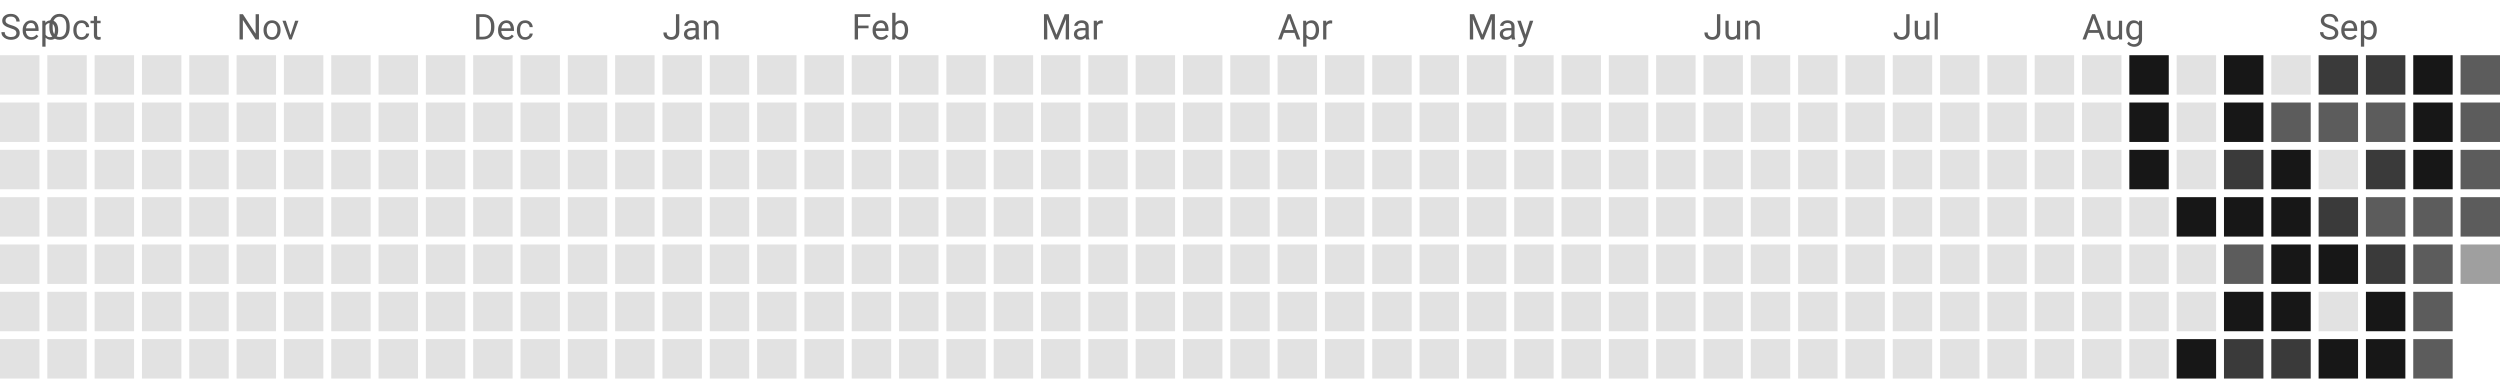
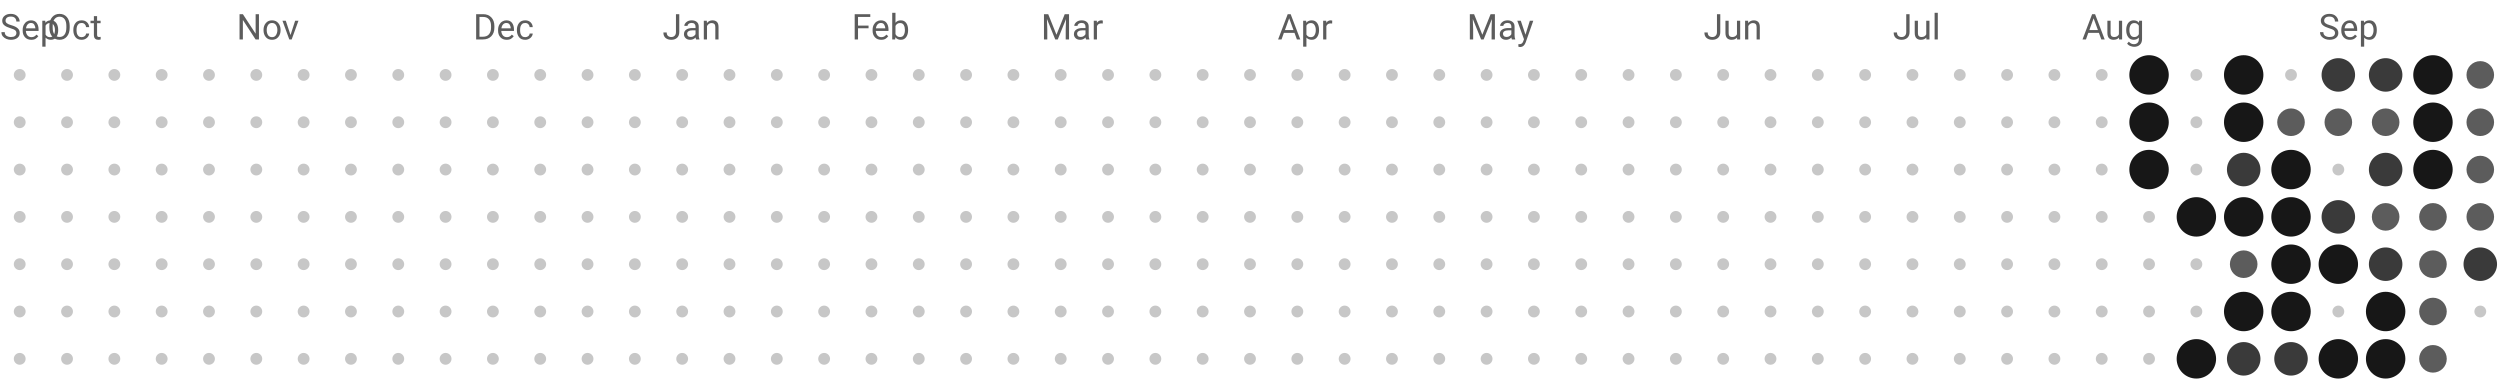
<svg xmlns="http://www.w3.org/2000/svg" width="634" height="96" viewBox="0 0 634 96" role="img">
  <text x="0" y="10" font-family="-apple-system,BlinkMacSystemFont,'Segoe UI',Roboto,Helvetica,Arial,sans-serif" font-size="9" fill="#5c5c5c">Sep</text>
  <text x="12" y="10" font-family="-apple-system,BlinkMacSystemFont,'Segoe UI',Roboto,Helvetica,Arial,sans-serif" font-size="9" fill="#5c5c5c">Oct</text>
  <text x="60" y="10" font-family="-apple-system,BlinkMacSystemFont,'Segoe UI',Roboto,Helvetica,Arial,sans-serif" font-size="9" fill="#5c5c5c">Nov</text>
  <text x="120" y="10" font-family="-apple-system,BlinkMacSystemFont,'Segoe UI',Roboto,Helvetica,Arial,sans-serif" font-size="9" fill="#5c5c5c">Dec</text>
  <text x="168" y="10" font-family="-apple-system,BlinkMacSystemFont,'Segoe UI',Roboto,Helvetica,Arial,sans-serif" font-size="9" fill="#5c5c5c">Jan</text>
  <text x="216" y="10" font-family="-apple-system,BlinkMacSystemFont,'Segoe UI',Roboto,Helvetica,Arial,sans-serif" font-size="9" fill="#5c5c5c">Feb</text>
  <text x="264" y="10" font-family="-apple-system,BlinkMacSystemFont,'Segoe UI',Roboto,Helvetica,Arial,sans-serif" font-size="9" fill="#5c5c5c">Mar</text>
  <text x="324" y="10" font-family="-apple-system,BlinkMacSystemFont,'Segoe UI',Roboto,Helvetica,Arial,sans-serif" font-size="9" fill="#5c5c5c">Apr</text>
  <text x="372" y="10" font-family="-apple-system,BlinkMacSystemFont,'Segoe UI',Roboto,Helvetica,Arial,sans-serif" font-size="9" fill="#5c5c5c">May</text>
  <text x="432" y="10" font-family="-apple-system,BlinkMacSystemFont,'Segoe UI',Roboto,Helvetica,Arial,sans-serif" font-size="9" fill="#5c5c5c">Jun</text>
  <text x="480" y="10" font-family="-apple-system,BlinkMacSystemFont,'Segoe UI',Roboto,Helvetica,Arial,sans-serif" font-size="9" fill="#5c5c5c">Jul</text>
  <text x="528" y="10" font-family="-apple-system,BlinkMacSystemFont,'Segoe UI',Roboto,Helvetica,Arial,sans-serif" font-size="9" fill="#5c5c5c">Aug</text>
  <text x="588" y="10" font-family="-apple-system,BlinkMacSystemFont,'Segoe UI',Roboto,Helvetica,Arial,sans-serif" font-size="9" fill="#5c5c5c">Sep</text>
-   <rect x="0" y="14" width="10" height="10" fill="#e2e2e2" />
-   <rect x="0" y="26" width="10" height="10" fill="#e2e2e2" />
-   <rect x="0" y="38" width="10" height="10" fill="#e2e2e2" />
-   <rect x="0" y="50" width="10" height="10" fill="#e2e2e2" />
-   <rect x="0" y="62" width="10" height="10" fill="#e2e2e2" />
-   <rect x="0" y="74" width="10" height="10" fill="#e2e2e2" />
-   <rect x="0" y="86" width="10" height="10" fill="#e2e2e2" />
-   <rect x="12" y="14" width="10" height="10" fill="#e2e2e2" />
-   <rect x="12" y="26" width="10" height="10" fill="#e2e2e2" />
-   <rect x="12" y="38" width="10" height="10" fill="#e2e2e2" />
-   <rect x="12" y="50" width="10" height="10" fill="#e2e2e2" />
-   <rect x="12" y="62" width="10" height="10" fill="#e2e2e2" />
-   <rect x="12" y="74" width="10" height="10" fill="#e2e2e2" />
-   <rect x="12" y="86" width="10" height="10" fill="#e2e2e2" />
-   <rect x="24" y="14" width="10" height="10" fill="#e2e2e2" />
-   <rect x="24" y="26" width="10" height="10" fill="#e2e2e2" />
-   <rect x="24" y="38" width="10" height="10" fill="#e2e2e2" />
-   <rect x="24" y="50" width="10" height="10" fill="#e2e2e2" />
-   <rect x="24" y="62" width="10" height="10" fill="#e2e2e2" />
-   <rect x="24" y="74" width="10" height="10" fill="#e2e2e2" />
-   <rect x="24" y="86" width="10" height="10" fill="#e2e2e2" />
-   <rect x="36" y="14" width="10" height="10" fill="#e2e2e2" />
-   <rect x="36" y="26" width="10" height="10" fill="#e2e2e2" />
-   <rect x="36" y="38" width="10" height="10" fill="#e2e2e2" />
-   <rect x="36" y="50" width="10" height="10" fill="#e2e2e2" />
-   <rect x="36" y="62" width="10" height="10" fill="#e2e2e2" />
-   <rect x="36" y="74" width="10" height="10" fill="#e2e2e2" />
-   <rect x="36" y="86" width="10" height="10" fill="#e2e2e2" />
-   <rect x="48" y="14" width="10" height="10" fill="#e2e2e2" />
-   <rect x="48" y="26" width="10" height="10" fill="#e2e2e2" />
-   <rect x="48" y="38" width="10" height="10" fill="#e2e2e2" />
-   <rect x="48" y="50" width="10" height="10" fill="#e2e2e2" />
-   <rect x="48" y="62" width="10" height="10" fill="#e2e2e2" />
-   <rect x="48" y="74" width="10" height="10" fill="#e2e2e2" />
-   <rect x="48" y="86" width="10" height="10" fill="#e2e2e2" />
-   <rect x="60" y="14" width="10" height="10" fill="#e2e2e2" />
-   <rect x="60" y="26" width="10" height="10" fill="#e2e2e2" />
-   <rect x="60" y="38" width="10" height="10" fill="#e2e2e2" />
-   <rect x="60" y="50" width="10" height="10" fill="#e2e2e2" />
-   <rect x="60" y="62" width="10" height="10" fill="#e2e2e2" />
-   <rect x="60" y="74" width="10" height="10" fill="#e2e2e2" />
-   <rect x="60" y="86" width="10" height="10" fill="#e2e2e2" />
-   <rect x="72" y="14" width="10" height="10" fill="#e2e2e2" />
-   <rect x="72" y="26" width="10" height="10" fill="#e2e2e2" />
-   <rect x="72" y="38" width="10" height="10" fill="#e2e2e2" />
-   <rect x="72" y="50" width="10" height="10" fill="#e2e2e2" />
-   <rect x="72" y="62" width="10" height="10" fill="#e2e2e2" />
-   <rect x="72" y="74" width="10" height="10" fill="#e2e2e2" />
-   <rect x="72" y="86" width="10" height="10" fill="#e2e2e2" />
-   <rect x="84" y="14" width="10" height="10" fill="#e2e2e2" />
-   <rect x="84" y="26" width="10" height="10" fill="#e2e2e2" />
-   <rect x="84" y="38" width="10" height="10" fill="#e2e2e2" />
-   <rect x="84" y="50" width="10" height="10" fill="#e2e2e2" />
-   <rect x="84" y="62" width="10" height="10" fill="#e2e2e2" />
-   <rect x="84" y="74" width="10" height="10" fill="#e2e2e2" />
-   <rect x="84" y="86" width="10" height="10" fill="#e2e2e2" />
-   <rect x="96" y="14" width="10" height="10" fill="#e2e2e2" />
-   <rect x="96" y="26" width="10" height="10" fill="#e2e2e2" />
-   <rect x="96" y="38" width="10" height="10" fill="#e2e2e2" />
-   <rect x="96" y="50" width="10" height="10" fill="#e2e2e2" />
-   <rect x="96" y="62" width="10" height="10" fill="#e2e2e2" />
-   <rect x="96" y="74" width="10" height="10" fill="#e2e2e2" />
-   <rect x="96" y="86" width="10" height="10" fill="#e2e2e2" />
-   <rect x="108" y="14" width="10" height="10" fill="#e2e2e2" />
-   <rect x="108" y="26" width="10" height="10" fill="#e2e2e2" />
-   <rect x="108" y="38" width="10" height="10" fill="#e2e2e2" />
-   <rect x="108" y="50" width="10" height="10" fill="#e2e2e2" />
-   <rect x="108" y="62" width="10" height="10" fill="#e2e2e2" />
-   <rect x="108" y="74" width="10" height="10" fill="#e2e2e2" />
-   <rect x="108" y="86" width="10" height="10" fill="#e2e2e2" />
-   <rect x="120" y="14" width="10" height="10" fill="#e2e2e2" />
-   <rect x="120" y="26" width="10" height="10" fill="#e2e2e2" />
-   <rect x="120" y="38" width="10" height="10" fill="#e2e2e2" />
-   <rect x="120" y="50" width="10" height="10" fill="#e2e2e2" />
-   <rect x="120" y="62" width="10" height="10" fill="#e2e2e2" />
-   <rect x="120" y="74" width="10" height="10" fill="#e2e2e2" />
-   <rect x="120" y="86" width="10" height="10" fill="#e2e2e2" />
-   <rect x="132" y="14" width="10" height="10" fill="#e2e2e2" />
-   <rect x="132" y="26" width="10" height="10" fill="#e2e2e2" />
-   <rect x="132" y="38" width="10" height="10" fill="#e2e2e2" />
-   <rect x="132" y="50" width="10" height="10" fill="#e2e2e2" />
-   <rect x="132" y="62" width="10" height="10" fill="#e2e2e2" />
-   <rect x="132" y="74" width="10" height="10" fill="#e2e2e2" />
-   <rect x="132" y="86" width="10" height="10" fill="#e2e2e2" />
-   <rect x="144" y="14" width="10" height="10" fill="#e2e2e2" />
-   <rect x="144" y="26" width="10" height="10" fill="#e2e2e2" />
-   <rect x="144" y="38" width="10" height="10" fill="#e2e2e2" />
-   <rect x="144" y="50" width="10" height="10" fill="#e2e2e2" />
-   <rect x="144" y="62" width="10" height="10" fill="#e2e2e2" />
-   <rect x="144" y="74" width="10" height="10" fill="#e2e2e2" />
-   <rect x="144" y="86" width="10" height="10" fill="#e2e2e2" />
-   <rect x="156" y="14" width="10" height="10" fill="#e2e2e2" />
-   <rect x="156" y="26" width="10" height="10" fill="#e2e2e2" />
-   <rect x="156" y="38" width="10" height="10" fill="#e2e2e2" />
-   <rect x="156" y="50" width="10" height="10" fill="#e2e2e2" />
-   <rect x="156" y="62" width="10" height="10" fill="#e2e2e2" />
-   <rect x="156" y="74" width="10" height="10" fill="#e2e2e2" />
-   <rect x="156" y="86" width="10" height="10" fill="#e2e2e2" />
-   <rect x="168" y="14" width="10" height="10" fill="#e2e2e2" />
-   <rect x="168" y="26" width="10" height="10" fill="#e2e2e2" />
-   <rect x="168" y="38" width="10" height="10" fill="#e2e2e2" />
-   <rect x="168" y="50" width="10" height="10" fill="#e2e2e2" />
-   <rect x="168" y="62" width="10" height="10" fill="#e2e2e2" />
-   <rect x="168" y="74" width="10" height="10" fill="#e2e2e2" />
-   <rect x="168" y="86" width="10" height="10" fill="#e2e2e2" />
-   <rect x="180" y="14" width="10" height="10" fill="#e2e2e2" />
-   <rect x="180" y="26" width="10" height="10" fill="#e2e2e2" />
-   <rect x="180" y="38" width="10" height="10" fill="#e2e2e2" />
-   <rect x="180" y="50" width="10" height="10" fill="#e2e2e2" />
-   <rect x="180" y="62" width="10" height="10" fill="#e2e2e2" />
-   <rect x="180" y="74" width="10" height="10" fill="#e2e2e2" />
-   <rect x="180" y="86" width="10" height="10" fill="#e2e2e2" />
-   <rect x="192" y="14" width="10" height="10" fill="#e2e2e2" />
-   <rect x="192" y="26" width="10" height="10" fill="#e2e2e2" />
-   <rect x="192" y="38" width="10" height="10" fill="#e2e2e2" />
-   <rect x="192" y="50" width="10" height="10" fill="#e2e2e2" />
-   <rect x="192" y="62" width="10" height="10" fill="#e2e2e2" />
-   <rect x="192" y="74" width="10" height="10" fill="#e2e2e2" />
-   <rect x="192" y="86" width="10" height="10" fill="#e2e2e2" />
-   <rect x="204" y="14" width="10" height="10" fill="#e2e2e2" />
-   <rect x="204" y="26" width="10" height="10" fill="#e2e2e2" />
-   <rect x="204" y="38" width="10" height="10" fill="#e2e2e2" />
-   <rect x="204" y="50" width="10" height="10" fill="#e2e2e2" />
-   <rect x="204" y="62" width="10" height="10" fill="#e2e2e2" />
-   <rect x="204" y="74" width="10" height="10" fill="#e2e2e2" />
-   <rect x="204" y="86" width="10" height="10" fill="#e2e2e2" />
-   <rect x="216" y="14" width="10" height="10" fill="#e2e2e2" />
-   <rect x="216" y="26" width="10" height="10" fill="#e2e2e2" />
-   <rect x="216" y="38" width="10" height="10" fill="#e2e2e2" />
-   <rect x="216" y="50" width="10" height="10" fill="#e2e2e2" />
-   <rect x="216" y="62" width="10" height="10" fill="#e2e2e2" />
-   <rect x="216" y="74" width="10" height="10" fill="#e2e2e2" />
-   <rect x="216" y="86" width="10" height="10" fill="#e2e2e2" />
-   <rect x="228" y="14" width="10" height="10" fill="#e2e2e2" />
-   <rect x="228" y="26" width="10" height="10" fill="#e2e2e2" />
-   <rect x="228" y="38" width="10" height="10" fill="#e2e2e2" />
-   <rect x="228" y="50" width="10" height="10" fill="#e2e2e2" />
-   <rect x="228" y="62" width="10" height="10" fill="#e2e2e2" />
-   <rect x="228" y="74" width="10" height="10" fill="#e2e2e2" />
-   <rect x="228" y="86" width="10" height="10" fill="#e2e2e2" />
-   <rect x="240" y="14" width="10" height="10" fill="#e2e2e2" />
-   <rect x="240" y="26" width="10" height="10" fill="#e2e2e2" />
-   <rect x="240" y="38" width="10" height="10" fill="#e2e2e2" />
-   <rect x="240" y="50" width="10" height="10" fill="#e2e2e2" />
-   <rect x="240" y="62" width="10" height="10" fill="#e2e2e2" />
-   <rect x="240" y="74" width="10" height="10" fill="#e2e2e2" />
-   <rect x="240" y="86" width="10" height="10" fill="#e2e2e2" />
-   <rect x="252" y="14" width="10" height="10" fill="#e2e2e2" />
-   <rect x="252" y="26" width="10" height="10" fill="#e2e2e2" />
-   <rect x="252" y="38" width="10" height="10" fill="#e2e2e2" />
-   <rect x="252" y="50" width="10" height="10" fill="#e2e2e2" />
-   <rect x="252" y="62" width="10" height="10" fill="#e2e2e2" />
-   <rect x="252" y="74" width="10" height="10" fill="#e2e2e2" />
-   <rect x="252" y="86" width="10" height="10" fill="#e2e2e2" />
-   <rect x="264" y="14" width="10" height="10" fill="#e2e2e2" />
-   <rect x="264" y="26" width="10" height="10" fill="#e2e2e2" />
-   <rect x="264" y="38" width="10" height="10" fill="#e2e2e2" />
-   <rect x="264" y="50" width="10" height="10" fill="#e2e2e2" />
-   <rect x="264" y="62" width="10" height="10" fill="#e2e2e2" />
-   <rect x="264" y="74" width="10" height="10" fill="#e2e2e2" />
-   <rect x="264" y="86" width="10" height="10" fill="#e2e2e2" />
-   <rect x="276" y="14" width="10" height="10" fill="#e2e2e2" />
-   <rect x="276" y="26" width="10" height="10" fill="#e2e2e2" />
-   <rect x="276" y="38" width="10" height="10" fill="#e2e2e2" />
-   <rect x="276" y="50" width="10" height="10" fill="#e2e2e2" />
-   <rect x="276" y="62" width="10" height="10" fill="#e2e2e2" />
-   <rect x="276" y="74" width="10" height="10" fill="#e2e2e2" />
-   <rect x="276" y="86" width="10" height="10" fill="#e2e2e2" />
-   <rect x="288" y="14" width="10" height="10" fill="#e2e2e2" />
-   <rect x="288" y="26" width="10" height="10" fill="#e2e2e2" />
-   <rect x="288" y="38" width="10" height="10" fill="#e2e2e2" />
-   <rect x="288" y="50" width="10" height="10" fill="#e2e2e2" />
-   <rect x="288" y="62" width="10" height="10" fill="#e2e2e2" />
-   <rect x="288" y="74" width="10" height="10" fill="#e2e2e2" />
-   <rect x="288" y="86" width="10" height="10" fill="#e2e2e2" />
-   <rect x="300" y="14" width="10" height="10" fill="#e2e2e2" />
-   <rect x="300" y="26" width="10" height="10" fill="#e2e2e2" />
-   <rect x="300" y="38" width="10" height="10" fill="#e2e2e2" />
-   <rect x="300" y="50" width="10" height="10" fill="#e2e2e2" />
-   <rect x="300" y="62" width="10" height="10" fill="#e2e2e2" />
-   <rect x="300" y="74" width="10" height="10" fill="#e2e2e2" />
-   <rect x="300" y="86" width="10" height="10" fill="#e2e2e2" />
-   <rect x="312" y="14" width="10" height="10" fill="#e2e2e2" />
-   <rect x="312" y="26" width="10" height="10" fill="#e2e2e2" />
-   <rect x="312" y="38" width="10" height="10" fill="#e2e2e2" />
-   <rect x="312" y="50" width="10" height="10" fill="#e2e2e2" />
-   <rect x="312" y="62" width="10" height="10" fill="#e2e2e2" />
-   <rect x="312" y="74" width="10" height="10" fill="#e2e2e2" />
-   <rect x="312" y="86" width="10" height="10" fill="#e2e2e2" />
-   <rect x="324" y="14" width="10" height="10" fill="#e2e2e2" />
-   <rect x="324" y="26" width="10" height="10" fill="#e2e2e2" />
-   <rect x="324" y="38" width="10" height="10" fill="#e2e2e2" />
-   <rect x="324" y="50" width="10" height="10" fill="#e2e2e2" />
-   <rect x="324" y="62" width="10" height="10" fill="#e2e2e2" />
-   <rect x="324" y="74" width="10" height="10" fill="#e2e2e2" />
-   <rect x="324" y="86" width="10" height="10" fill="#e2e2e2" />
-   <rect x="336" y="14" width="10" height="10" fill="#e2e2e2" />
-   <rect x="336" y="26" width="10" height="10" fill="#e2e2e2" />
-   <rect x="336" y="38" width="10" height="10" fill="#e2e2e2" />
-   <rect x="336" y="50" width="10" height="10" fill="#e2e2e2" />
-   <rect x="336" y="62" width="10" height="10" fill="#e2e2e2" />
-   <rect x="336" y="74" width="10" height="10" fill="#e2e2e2" />
-   <rect x="336" y="86" width="10" height="10" fill="#e2e2e2" />
-   <rect x="348" y="14" width="10" height="10" fill="#e2e2e2" />
-   <rect x="348" y="26" width="10" height="10" fill="#e2e2e2" />
-   <rect x="348" y="38" width="10" height="10" fill="#e2e2e2" />
-   <rect x="348" y="50" width="10" height="10" fill="#e2e2e2" />
-   <rect x="348" y="62" width="10" height="10" fill="#e2e2e2" />
-   <rect x="348" y="74" width="10" height="10" fill="#e2e2e2" />
-   <rect x="348" y="86" width="10" height="10" fill="#e2e2e2" />
-   <rect x="360" y="14" width="10" height="10" fill="#e2e2e2" />
-   <rect x="360" y="26" width="10" height="10" fill="#e2e2e2" />
-   <rect x="360" y="38" width="10" height="10" fill="#e2e2e2" />
-   <rect x="360" y="50" width="10" height="10" fill="#e2e2e2" />
-   <rect x="360" y="62" width="10" height="10" fill="#e2e2e2" />
-   <rect x="360" y="74" width="10" height="10" fill="#e2e2e2" />
-   <rect x="360" y="86" width="10" height="10" fill="#e2e2e2" />
-   <rect x="372" y="14" width="10" height="10" fill="#e2e2e2" />
-   <rect x="372" y="26" width="10" height="10" fill="#e2e2e2" />
-   <rect x="372" y="38" width="10" height="10" fill="#e2e2e2" />
-   <rect x="372" y="50" width="10" height="10" fill="#e2e2e2" />
-   <rect x="372" y="62" width="10" height="10" fill="#e2e2e2" />
-   <rect x="372" y="74" width="10" height="10" fill="#e2e2e2" />
-   <rect x="372" y="86" width="10" height="10" fill="#e2e2e2" />
-   <rect x="384" y="14" width="10" height="10" fill="#e2e2e2" />
-   <rect x="384" y="26" width="10" height="10" fill="#e2e2e2" />
-   <rect x="384" y="38" width="10" height="10" fill="#e2e2e2" />
-   <rect x="384" y="50" width="10" height="10" fill="#e2e2e2" />
-   <rect x="384" y="62" width="10" height="10" fill="#e2e2e2" />
-   <rect x="384" y="74" width="10" height="10" fill="#e2e2e2" />
-   <rect x="384" y="86" width="10" height="10" fill="#e2e2e2" />
-   <rect x="396" y="14" width="10" height="10" fill="#e2e2e2" />
-   <rect x="396" y="26" width="10" height="10" fill="#e2e2e2" />
-   <rect x="396" y="38" width="10" height="10" fill="#e2e2e2" />
-   <rect x="396" y="50" width="10" height="10" fill="#e2e2e2" />
-   <rect x="396" y="62" width="10" height="10" fill="#e2e2e2" />
-   <rect x="396" y="74" width="10" height="10" fill="#e2e2e2" />
-   <rect x="396" y="86" width="10" height="10" fill="#e2e2e2" />
-   <rect x="408" y="14" width="10" height="10" fill="#e2e2e2" />
-   <rect x="408" y="26" width="10" height="10" fill="#e2e2e2" />
-   <rect x="408" y="38" width="10" height="10" fill="#e2e2e2" />
-   <rect x="408" y="50" width="10" height="10" fill="#e2e2e2" />
-   <rect x="408" y="62" width="10" height="10" fill="#e2e2e2" />
-   <rect x="408" y="74" width="10" height="10" fill="#e2e2e2" />
-   <rect x="408" y="86" width="10" height="10" fill="#e2e2e2" />
-   <rect x="420" y="14" width="10" height="10" fill="#e2e2e2" />
-   <rect x="420" y="26" width="10" height="10" fill="#e2e2e2" />
-   <rect x="420" y="38" width="10" height="10" fill="#e2e2e2" />
-   <rect x="420" y="50" width="10" height="10" fill="#e2e2e2" />
-   <rect x="420" y="62" width="10" height="10" fill="#e2e2e2" />
-   <rect x="420" y="74" width="10" height="10" fill="#e2e2e2" />
-   <rect x="420" y="86" width="10" height="10" fill="#e2e2e2" />
-   <rect x="432" y="14" width="10" height="10" fill="#e2e2e2" />
-   <rect x="432" y="26" width="10" height="10" fill="#e2e2e2" />
-   <rect x="432" y="38" width="10" height="10" fill="#e2e2e2" />
-   <rect x="432" y="50" width="10" height="10" fill="#e2e2e2" />
-   <rect x="432" y="62" width="10" height="10" fill="#e2e2e2" />
-   <rect x="432" y="74" width="10" height="10" fill="#e2e2e2" />
-   <rect x="432" y="86" width="10" height="10" fill="#e2e2e2" />
-   <rect x="444" y="14" width="10" height="10" fill="#e2e2e2" />
-   <rect x="444" y="26" width="10" height="10" fill="#e2e2e2" />
-   <rect x="444" y="38" width="10" height="10" fill="#e2e2e2" />
-   <rect x="444" y="50" width="10" height="10" fill="#e2e2e2" />
-   <rect x="444" y="62" width="10" height="10" fill="#e2e2e2" />
-   <rect x="444" y="74" width="10" height="10" fill="#e2e2e2" />
-   <rect x="444" y="86" width="10" height="10" fill="#e2e2e2" />
-   <rect x="456" y="14" width="10" height="10" fill="#e2e2e2" />
-   <rect x="456" y="26" width="10" height="10" fill="#e2e2e2" />
-   <rect x="456" y="38" width="10" height="10" fill="#e2e2e2" />
-   <rect x="456" y="50" width="10" height="10" fill="#e2e2e2" />
-   <rect x="456" y="62" width="10" height="10" fill="#e2e2e2" />
-   <rect x="456" y="74" width="10" height="10" fill="#e2e2e2" />
-   <rect x="456" y="86" width="10" height="10" fill="#e2e2e2" />
-   <rect x="468" y="14" width="10" height="10" fill="#e2e2e2" />
-   <rect x="468" y="26" width="10" height="10" fill="#e2e2e2" />
-   <rect x="468" y="38" width="10" height="10" fill="#e2e2e2" />
-   <rect x="468" y="50" width="10" height="10" fill="#e2e2e2" />
-   <rect x="468" y="62" width="10" height="10" fill="#e2e2e2" />
-   <rect x="468" y="74" width="10" height="10" fill="#e2e2e2" />
-   <rect x="468" y="86" width="10" height="10" fill="#e2e2e2" />
-   <rect x="480" y="14" width="10" height="10" fill="#e2e2e2" />
-   <rect x="480" y="26" width="10" height="10" fill="#e2e2e2" />
-   <rect x="480" y="38" width="10" height="10" fill="#e2e2e2" />
-   <rect x="480" y="50" width="10" height="10" fill="#e2e2e2" />
-   <rect x="480" y="62" width="10" height="10" fill="#e2e2e2" />
-   <rect x="480" y="74" width="10" height="10" fill="#e2e2e2" />
-   <rect x="480" y="86" width="10" height="10" fill="#e2e2e2" />
-   <rect x="492" y="14" width="10" height="10" fill="#e2e2e2" />
-   <rect x="492" y="26" width="10" height="10" fill="#e2e2e2" />
-   <rect x="492" y="38" width="10" height="10" fill="#e2e2e2" />
-   <rect x="492" y="50" width="10" height="10" fill="#e2e2e2" />
-   <rect x="492" y="62" width="10" height="10" fill="#e2e2e2" />
-   <rect x="492" y="74" width="10" height="10" fill="#e2e2e2" />
-   <rect x="492" y="86" width="10" height="10" fill="#e2e2e2" />
-   <rect x="504" y="14" width="10" height="10" fill="#e2e2e2" />
-   <rect x="504" y="26" width="10" height="10" fill="#e2e2e2" />
-   <rect x="504" y="38" width="10" height="10" fill="#e2e2e2" />
-   <rect x="504" y="50" width="10" height="10" fill="#e2e2e2" />
-   <rect x="504" y="62" width="10" height="10" fill="#e2e2e2" />
-   <rect x="504" y="74" width="10" height="10" fill="#e2e2e2" />
-   <rect x="504" y="86" width="10" height="10" fill="#e2e2e2" />
-   <rect x="516" y="14" width="10" height="10" fill="#e2e2e2" />
-   <rect x="516" y="26" width="10" height="10" fill="#e2e2e2" />
-   <rect x="516" y="38" width="10" height="10" fill="#e2e2e2" />
-   <rect x="516" y="50" width="10" height="10" fill="#e2e2e2" />
-   <rect x="516" y="62" width="10" height="10" fill="#e2e2e2" />
-   <rect x="516" y="74" width="10" height="10" fill="#e2e2e2" />
-   <rect x="516" y="86" width="10" height="10" fill="#e2e2e2" />
-   <rect x="528" y="14" width="10" height="10" fill="#e2e2e2" />
-   <rect x="528" y="26" width="10" height="10" fill="#e2e2e2" />
-   <rect x="528" y="38" width="10" height="10" fill="#e2e2e2" />
-   <rect x="528" y="50" width="10" height="10" fill="#e2e2e2" />
-   <rect x="528" y="62" width="10" height="10" fill="#e2e2e2" />
-   <rect x="528" y="74" width="10" height="10" fill="#e2e2e2" />
-   <rect x="528" y="86" width="10" height="10" fill="#e2e2e2" />
-   <rect x="540" y="14" width="10" height="10" fill="#171717" />
-   <rect x="540" y="26" width="10" height="10" fill="#171717" />
-   <rect x="540" y="38" width="10" height="10" fill="#171717" />
-   <rect x="540" y="50" width="10" height="10" fill="#e2e2e2" />
-   <rect x="540" y="62" width="10" height="10" fill="#e2e2e2" />
-   <rect x="540" y="74" width="10" height="10" fill="#e2e2e2" />
-   <rect x="540" y="86" width="10" height="10" fill="#e2e2e2" />
-   <rect x="552" y="14" width="10" height="10" fill="#e2e2e2" />
-   <rect x="552" y="26" width="10" height="10" fill="#e2e2e2" />
-   <rect x="552" y="38" width="10" height="10" fill="#e2e2e2" />
-   <rect x="552" y="50" width="10" height="10" fill="#171717" />
-   <rect x="552" y="62" width="10" height="10" fill="#e2e2e2" />
-   <rect x="552" y="74" width="10" height="10" fill="#e2e2e2" />
-   <rect x="552" y="86" width="10" height="10" fill="#171717" />
-   <rect x="564" y="14" width="10" height="10" fill="#171717" />
-   <rect x="564" y="26" width="10" height="10" fill="#171717" />
-   <rect x="564" y="38" width="10" height="10" fill="#3a3a3a" />
-   <rect x="564" y="50" width="10" height="10" fill="#171717" />
-   <rect x="564" y="62" width="10" height="10" fill="#5c5c5c" />
-   <rect x="564" y="74" width="10" height="10" fill="#171717" />
-   <rect x="564" y="86" width="10" height="10" fill="#3a3a3a" />
-   <rect x="576" y="14" width="10" height="10" fill="#e2e2e2" />
-   <rect x="576" y="26" width="10" height="10" fill="#5c5c5c" />
-   <rect x="576" y="38" width="10" height="10" fill="#171717" />
-   <rect x="576" y="50" width="10" height="10" fill="#171717" />
-   <rect x="576" y="62" width="10" height="10" fill="#171717" />
-   <rect x="576" y="74" width="10" height="10" fill="#171717" />
-   <rect x="576" y="86" width="10" height="10" fill="#3a3a3a" />
-   <rect x="588" y="14" width="10" height="10" fill="#3a3a3a" />
-   <rect x="588" y="26" width="10" height="10" fill="#5c5c5c" />
-   <rect x="588" y="38" width="10" height="10" fill="#e2e2e2" />
-   <rect x="588" y="50" width="10" height="10" fill="#3a3a3a" />
-   <rect x="588" y="62" width="10" height="10" fill="#171717" />
-   <rect x="588" y="74" width="10" height="10" fill="#e2e2e2" />
-   <rect x="588" y="86" width="10" height="10" fill="#171717" />
-   <rect x="600" y="14" width="10" height="10" fill="#3a3a3a" />
-   <rect x="600" y="26" width="10" height="10" fill="#5c5c5c" />
-   <rect x="600" y="38" width="10" height="10" fill="#3a3a3a" />
-   <rect x="600" y="50" width="10" height="10" fill="#5c5c5c" />
-   <rect x="600" y="62" width="10" height="10" fill="#3a3a3a" />
-   <rect x="600" y="74" width="10" height="10" fill="#171717" />
-   <rect x="600" y="86" width="10" height="10" fill="#171717" />
-   <rect x="612" y="14" width="10" height="10" fill="#171717" />
-   <rect x="612" y="26" width="10" height="10" fill="#171717" />
-   <rect x="612" y="38" width="10" height="10" fill="#171717" />
-   <rect x="612" y="50" width="10" height="10" fill="#5c5c5c" />
-   <rect x="612" y="62" width="10" height="10" fill="#5c5c5c" />
-   <rect x="612" y="74" width="10" height="10" fill="#5c5c5c" />
-   <rect x="612" y="86" width="10" height="10" fill="#5c5c5c" />
-   <rect x="624" y="14" width="10" height="10" fill="#5c5c5c" />
-   <rect x="624" y="26" width="10" height="10" fill="#5c5c5c" />
-   <rect x="624" y="38" width="10" height="10" fill="#5c5c5c" />
-   <rect x="624" y="50" width="10" height="10" fill="#5c5c5c" />
-   <rect x="624" y="62" width="10" height="10" fill="#9f9f9f" />
+   <circle cx="5" cy="19" r="1.5" fill="#c7c7c7" />
+   <circle cx="5" cy="31" r="1.5" fill="#c7c7c7" />
+   <circle cx="5" cy="43" r="1.5" fill="#c7c7c7" />
+   <circle cx="5" cy="55" r="1.5" fill="#c7c7c7" />
+   <circle cx="5" cy="67" r="1.5" fill="#c7c7c7" />
+   <circle cx="5" cy="79" r="1.5" fill="#c7c7c7" />
+   <circle cx="5" cy="91" r="1.5" fill="#c7c7c7" />
+   <circle cx="17" cy="19" r="1.5" fill="#c7c7c7" />
+   <circle cx="17" cy="31" r="1.5" fill="#c7c7c7" />
+   <circle cx="17" cy="43" r="1.5" fill="#c7c7c7" />
+   <circle cx="17" cy="55" r="1.5" fill="#c7c7c7" />
+   <circle cx="17" cy="67" r="1.5" fill="#c7c7c7" />
+   <circle cx="17" cy="79" r="1.5" fill="#c7c7c7" />
+   <circle cx="17" cy="91" r="1.5" fill="#c7c7c7" />
+   <circle cx="29" cy="19" r="1.5" fill="#c7c7c7" />
+   <circle cx="29" cy="31" r="1.5" fill="#c7c7c7" />
+   <circle cx="29" cy="43" r="1.5" fill="#c7c7c7" />
+   <circle cx="29" cy="55" r="1.5" fill="#c7c7c7" />
+   <circle cx="29" cy="67" r="1.5" fill="#c7c7c7" />
+   <circle cx="29" cy="79" r="1.5" fill="#c7c7c7" />
+   <circle cx="29" cy="91" r="1.5" fill="#c7c7c7" />
+   <circle cx="41" cy="19" r="1.5" fill="#c7c7c7" />
+   <circle cx="41" cy="31" r="1.5" fill="#c7c7c7" />
+   <circle cx="41" cy="43" r="1.5" fill="#c7c7c7" />
+   <circle cx="41" cy="55" r="1.5" fill="#c7c7c7" />
+   <circle cx="41" cy="67" r="1.5" fill="#c7c7c7" />
+   <circle cx="41" cy="79" r="1.5" fill="#c7c7c7" />
+   <circle cx="41" cy="91" r="1.5" fill="#c7c7c7" />
+   <circle cx="53" cy="19" r="1.5" fill="#c7c7c7" />
+   <circle cx="53" cy="31" r="1.5" fill="#c7c7c7" />
+   <circle cx="53" cy="43" r="1.5" fill="#c7c7c7" />
+   <circle cx="53" cy="55" r="1.5" fill="#c7c7c7" />
+   <circle cx="53" cy="67" r="1.5" fill="#c7c7c7" />
+   <circle cx="53" cy="79" r="1.5" fill="#c7c7c7" />
+   <circle cx="53" cy="91" r="1.5" fill="#c7c7c7" />
+   <circle cx="65" cy="19" r="1.5" fill="#c7c7c7" />
+   <circle cx="65" cy="31" r="1.5" fill="#c7c7c7" />
+   <circle cx="65" cy="43" r="1.5" fill="#c7c7c7" />
+   <circle cx="65" cy="55" r="1.5" fill="#c7c7c7" />
+   <circle cx="65" cy="67" r="1.5" fill="#c7c7c7" />
+   <circle cx="65" cy="79" r="1.5" fill="#c7c7c7" />
+   <circle cx="65" cy="91" r="1.5" fill="#c7c7c7" />
+   <circle cx="77" cy="19" r="1.5" fill="#c7c7c7" />
+   <circle cx="77" cy="31" r="1.5" fill="#c7c7c7" />
+   <circle cx="77" cy="43" r="1.5" fill="#c7c7c7" />
+   <circle cx="77" cy="55" r="1.5" fill="#c7c7c7" />
+   <circle cx="77" cy="67" r="1.5" fill="#c7c7c7" />
+   <circle cx="77" cy="79" r="1.5" fill="#c7c7c7" />
+   <circle cx="77" cy="91" r="1.5" fill="#c7c7c7" />
+   <circle cx="89" cy="19" r="1.5" fill="#c7c7c7" />
+   <circle cx="89" cy="31" r="1.5" fill="#c7c7c7" />
+   <circle cx="89" cy="43" r="1.5" fill="#c7c7c7" />
+   <circle cx="89" cy="55" r="1.5" fill="#c7c7c7" />
+   <circle cx="89" cy="67" r="1.5" fill="#c7c7c7" />
+   <circle cx="89" cy="79" r="1.5" fill="#c7c7c7" />
+   <circle cx="89" cy="91" r="1.5" fill="#c7c7c7" />
+   <circle cx="101" cy="19" r="1.5" fill="#c7c7c7" />
+   <circle cx="101" cy="31" r="1.5" fill="#c7c7c7" />
+   <circle cx="101" cy="43" r="1.5" fill="#c7c7c7" />
+   <circle cx="101" cy="55" r="1.5" fill="#c7c7c7" />
+   <circle cx="101" cy="67" r="1.5" fill="#c7c7c7" />
+   <circle cx="101" cy="79" r="1.5" fill="#c7c7c7" />
+   <circle cx="101" cy="91" r="1.5" fill="#c7c7c7" />
+   <circle cx="113" cy="19" r="1.5" fill="#c7c7c7" />
+   <circle cx="113" cy="31" r="1.5" fill="#c7c7c7" />
+   <circle cx="113" cy="43" r="1.5" fill="#c7c7c7" />
+   <circle cx="113" cy="55" r="1.5" fill="#c7c7c7" />
+   <circle cx="113" cy="67" r="1.5" fill="#c7c7c7" />
+   <circle cx="113" cy="79" r="1.5" fill="#c7c7c7" />
+   <circle cx="113" cy="91" r="1.5" fill="#c7c7c7" />
+   <circle cx="125" cy="19" r="1.5" fill="#c7c7c7" />
+   <circle cx="125" cy="31" r="1.5" fill="#c7c7c7" />
+   <circle cx="125" cy="43" r="1.5" fill="#c7c7c7" />
+   <circle cx="125" cy="55" r="1.5" fill="#c7c7c7" />
+   <circle cx="125" cy="67" r="1.5" fill="#c7c7c7" />
+   <circle cx="125" cy="79" r="1.5" fill="#c7c7c7" />
+   <circle cx="125" cy="91" r="1.5" fill="#c7c7c7" />
+   <circle cx="137" cy="19" r="1.5" fill="#c7c7c7" />
+   <circle cx="137" cy="31" r="1.5" fill="#c7c7c7" />
+   <circle cx="137" cy="43" r="1.5" fill="#c7c7c7" />
+   <circle cx="137" cy="55" r="1.5" fill="#c7c7c7" />
+   <circle cx="137" cy="67" r="1.5" fill="#c7c7c7" />
+   <circle cx="137" cy="79" r="1.5" fill="#c7c7c7" />
+   <circle cx="137" cy="91" r="1.5" fill="#c7c7c7" />
+   <circle cx="149" cy="19" r="1.5" fill="#c7c7c7" />
+   <circle cx="149" cy="31" r="1.5" fill="#c7c7c7" />
+   <circle cx="149" cy="43" r="1.5" fill="#c7c7c7" />
+   <circle cx="149" cy="55" r="1.5" fill="#c7c7c7" />
+   <circle cx="149" cy="67" r="1.5" fill="#c7c7c7" />
+   <circle cx="149" cy="79" r="1.5" fill="#c7c7c7" />
+   <circle cx="149" cy="91" r="1.5" fill="#c7c7c7" />
+   <circle cx="161" cy="19" r="1.5" fill="#c7c7c7" />
+   <circle cx="161" cy="31" r="1.5" fill="#c7c7c7" />
+   <circle cx="161" cy="43" r="1.5" fill="#c7c7c7" />
+   <circle cx="161" cy="55" r="1.5" fill="#c7c7c7" />
+   <circle cx="161" cy="67" r="1.5" fill="#c7c7c7" />
+   <circle cx="161" cy="79" r="1.5" fill="#c7c7c7" />
+   <circle cx="161" cy="91" r="1.5" fill="#c7c7c7" />
+   <circle cx="173" cy="19" r="1.5" fill="#c7c7c7" />
+   <circle cx="173" cy="31" r="1.5" fill="#c7c7c7" />
+   <circle cx="173" cy="43" r="1.5" fill="#c7c7c7" />
+   <circle cx="173" cy="55" r="1.5" fill="#c7c7c7" />
+   <circle cx="173" cy="67" r="1.5" fill="#c7c7c7" />
+   <circle cx="173" cy="79" r="1.5" fill="#c7c7c7" />
+   <circle cx="173" cy="91" r="1.5" fill="#c7c7c7" />
+   <circle cx="185" cy="19" r="1.5" fill="#c7c7c7" />
+   <circle cx="185" cy="31" r="1.5" fill="#c7c7c7" />
+   <circle cx="185" cy="43" r="1.5" fill="#c7c7c7" />
+   <circle cx="185" cy="55" r="1.5" fill="#c7c7c7" />
+   <circle cx="185" cy="67" r="1.5" fill="#c7c7c7" />
+   <circle cx="185" cy="79" r="1.5" fill="#c7c7c7" />
+   <circle cx="185" cy="91" r="1.5" fill="#c7c7c7" />
+   <circle cx="197" cy="19" r="1.5" fill="#c7c7c7" />
+   <circle cx="197" cy="31" r="1.5" fill="#c7c7c7" />
+   <circle cx="197" cy="43" r="1.5" fill="#c7c7c7" />
+   <circle cx="197" cy="55" r="1.5" fill="#c7c7c7" />
+   <circle cx="197" cy="67" r="1.5" fill="#c7c7c7" />
+   <circle cx="197" cy="79" r="1.5" fill="#c7c7c7" />
+   <circle cx="197" cy="91" r="1.5" fill="#c7c7c7" />
+   <circle cx="209" cy="19" r="1.5" fill="#c7c7c7" />
+   <circle cx="209" cy="31" r="1.5" fill="#c7c7c7" />
+   <circle cx="209" cy="43" r="1.5" fill="#c7c7c7" />
+   <circle cx="209" cy="55" r="1.5" fill="#c7c7c7" />
+   <circle cx="209" cy="67" r="1.5" fill="#c7c7c7" />
+   <circle cx="209" cy="79" r="1.5" fill="#c7c7c7" />
+   <circle cx="209" cy="91" r="1.5" fill="#c7c7c7" />
+   <circle cx="221" cy="19" r="1.5" fill="#c7c7c7" />
+   <circle cx="221" cy="31" r="1.5" fill="#c7c7c7" />
+   <circle cx="221" cy="43" r="1.5" fill="#c7c7c7" />
+   <circle cx="221" cy="55" r="1.5" fill="#c7c7c7" />
+   <circle cx="221" cy="67" r="1.5" fill="#c7c7c7" />
+   <circle cx="221" cy="79" r="1.5" fill="#c7c7c7" />
+   <circle cx="221" cy="91" r="1.5" fill="#c7c7c7" />
+   <circle cx="233" cy="19" r="1.5" fill="#c7c7c7" />
+   <circle cx="233" cy="31" r="1.5" fill="#c7c7c7" />
+   <circle cx="233" cy="43" r="1.5" fill="#c7c7c7" />
+   <circle cx="233" cy="55" r="1.5" fill="#c7c7c7" />
+   <circle cx="233" cy="67" r="1.5" fill="#c7c7c7" />
+   <circle cx="233" cy="79" r="1.5" fill="#c7c7c7" />
+   <circle cx="233" cy="91" r="1.5" fill="#c7c7c7" />
+   <circle cx="245" cy="19" r="1.5" fill="#c7c7c7" />
+   <circle cx="245" cy="31" r="1.5" fill="#c7c7c7" />
+   <circle cx="245" cy="43" r="1.5" fill="#c7c7c7" />
+   <circle cx="245" cy="55" r="1.5" fill="#c7c7c7" />
+   <circle cx="245" cy="67" r="1.5" fill="#c7c7c7" />
+   <circle cx="245" cy="79" r="1.5" fill="#c7c7c7" />
+   <circle cx="245" cy="91" r="1.5" fill="#c7c7c7" />
+   <circle cx="257" cy="19" r="1.5" fill="#c7c7c7" />
+   <circle cx="257" cy="31" r="1.5" fill="#c7c7c7" />
+   <circle cx="257" cy="43" r="1.5" fill="#c7c7c7" />
+   <circle cx="257" cy="55" r="1.5" fill="#c7c7c7" />
+   <circle cx="257" cy="67" r="1.5" fill="#c7c7c7" />
+   <circle cx="257" cy="79" r="1.5" fill="#c7c7c7" />
+   <circle cx="257" cy="91" r="1.5" fill="#c7c7c7" />
+   <circle cx="269" cy="19" r="1.5" fill="#c7c7c7" />
+   <circle cx="269" cy="31" r="1.5" fill="#c7c7c7" />
+   <circle cx="269" cy="43" r="1.5" fill="#c7c7c7" />
+   <circle cx="269" cy="55" r="1.5" fill="#c7c7c7" />
+   <circle cx="269" cy="67" r="1.5" fill="#c7c7c7" />
+   <circle cx="269" cy="79" r="1.5" fill="#c7c7c7" />
+   <circle cx="269" cy="91" r="1.5" fill="#c7c7c7" />
+   <circle cx="281" cy="19" r="1.5" fill="#c7c7c7" />
+   <circle cx="281" cy="31" r="1.5" fill="#c7c7c7" />
+   <circle cx="281" cy="43" r="1.5" fill="#c7c7c7" />
+   <circle cx="281" cy="55" r="1.5" fill="#c7c7c7" />
+   <circle cx="281" cy="67" r="1.5" fill="#c7c7c7" />
+   <circle cx="281" cy="79" r="1.5" fill="#c7c7c7" />
+   <circle cx="281" cy="91" r="1.5" fill="#c7c7c7" />
+   <circle cx="293" cy="19" r="1.5" fill="#c7c7c7" />
+   <circle cx="293" cy="31" r="1.5" fill="#c7c7c7" />
+   <circle cx="293" cy="43" r="1.5" fill="#c7c7c7" />
+   <circle cx="293" cy="55" r="1.5" fill="#c7c7c7" />
+   <circle cx="293" cy="67" r="1.5" fill="#c7c7c7" />
+   <circle cx="293" cy="79" r="1.5" fill="#c7c7c7" />
+   <circle cx="293" cy="91" r="1.5" fill="#c7c7c7" />
+   <circle cx="305" cy="19" r="1.5" fill="#c7c7c7" />
+   <circle cx="305" cy="31" r="1.5" fill="#c7c7c7" />
+   <circle cx="305" cy="43" r="1.5" fill="#c7c7c7" />
+   <circle cx="305" cy="55" r="1.5" fill="#c7c7c7" />
+   <circle cx="305" cy="67" r="1.5" fill="#c7c7c7" />
+   <circle cx="305" cy="79" r="1.5" fill="#c7c7c7" />
+   <circle cx="305" cy="91" r="1.5" fill="#c7c7c7" />
+   <circle cx="317" cy="19" r="1.5" fill="#c7c7c7" />
+   <circle cx="317" cy="31" r="1.5" fill="#c7c7c7" />
+   <circle cx="317" cy="43" r="1.5" fill="#c7c7c7" />
+   <circle cx="317" cy="55" r="1.5" fill="#c7c7c7" />
+   <circle cx="317" cy="67" r="1.5" fill="#c7c7c7" />
+   <circle cx="317" cy="79" r="1.5" fill="#c7c7c7" />
+   <circle cx="317" cy="91" r="1.5" fill="#c7c7c7" />
+   <circle cx="329" cy="19" r="1.5" fill="#c7c7c7" />
+   <circle cx="329" cy="31" r="1.5" fill="#c7c7c7" />
+   <circle cx="329" cy="43" r="1.5" fill="#c7c7c7" />
+   <circle cx="329" cy="55" r="1.5" fill="#c7c7c7" />
+   <circle cx="329" cy="67" r="1.5" fill="#c7c7c7" />
+   <circle cx="329" cy="79" r="1.5" fill="#c7c7c7" />
+   <circle cx="329" cy="91" r="1.5" fill="#c7c7c7" />
+   <circle cx="341" cy="19" r="1.5" fill="#c7c7c7" />
+   <circle cx="341" cy="31" r="1.5" fill="#c7c7c7" />
+   <circle cx="341" cy="43" r="1.5" fill="#c7c7c7" />
+   <circle cx="341" cy="55" r="1.5" fill="#c7c7c7" />
+   <circle cx="341" cy="67" r="1.5" fill="#c7c7c7" />
+   <circle cx="341" cy="79" r="1.5" fill="#c7c7c7" />
+   <circle cx="341" cy="91" r="1.5" fill="#c7c7c7" />
+   <circle cx="353" cy="19" r="1.5" fill="#c7c7c7" />
+   <circle cx="353" cy="31" r="1.5" fill="#c7c7c7" />
+   <circle cx="353" cy="43" r="1.5" fill="#c7c7c7" />
+   <circle cx="353" cy="55" r="1.5" fill="#c7c7c7" />
+   <circle cx="353" cy="67" r="1.5" fill="#c7c7c7" />
+   <circle cx="353" cy="79" r="1.5" fill="#c7c7c7" />
+   <circle cx="353" cy="91" r="1.5" fill="#c7c7c7" />
+   <circle cx="365" cy="19" r="1.5" fill="#c7c7c7" />
+   <circle cx="365" cy="31" r="1.5" fill="#c7c7c7" />
+   <circle cx="365" cy="43" r="1.5" fill="#c7c7c7" />
+   <circle cx="365" cy="55" r="1.5" fill="#c7c7c7" />
+   <circle cx="365" cy="67" r="1.5" fill="#c7c7c7" />
+   <circle cx="365" cy="79" r="1.5" fill="#c7c7c7" />
+   <circle cx="365" cy="91" r="1.5" fill="#c7c7c7" />
+   <circle cx="377" cy="19" r="1.5" fill="#c7c7c7" />
+   <circle cx="377" cy="31" r="1.5" fill="#c7c7c7" />
+   <circle cx="377" cy="43" r="1.5" fill="#c7c7c7" />
+   <circle cx="377" cy="55" r="1.5" fill="#c7c7c7" />
+   <circle cx="377" cy="67" r="1.5" fill="#c7c7c7" />
+   <circle cx="377" cy="79" r="1.5" fill="#c7c7c7" />
+   <circle cx="377" cy="91" r="1.5" fill="#c7c7c7" />
+   <circle cx="389" cy="19" r="1.5" fill="#c7c7c7" />
+   <circle cx="389" cy="31" r="1.5" fill="#c7c7c7" />
+   <circle cx="389" cy="43" r="1.5" fill="#c7c7c7" />
+   <circle cx="389" cy="55" r="1.5" fill="#c7c7c7" />
+   <circle cx="389" cy="67" r="1.5" fill="#c7c7c7" />
+   <circle cx="389" cy="79" r="1.5" fill="#c7c7c7" />
+   <circle cx="389" cy="91" r="1.5" fill="#c7c7c7" />
+   <circle cx="401" cy="19" r="1.5" fill="#c7c7c7" />
+   <circle cx="401" cy="31" r="1.5" fill="#c7c7c7" />
+   <circle cx="401" cy="43" r="1.5" fill="#c7c7c7" />
+   <circle cx="401" cy="55" r="1.5" fill="#c7c7c7" />
+   <circle cx="401" cy="67" r="1.5" fill="#c7c7c7" />
+   <circle cx="401" cy="79" r="1.5" fill="#c7c7c7" />
+   <circle cx="401" cy="91" r="1.5" fill="#c7c7c7" />
+   <circle cx="413" cy="19" r="1.5" fill="#c7c7c7" />
+   <circle cx="413" cy="31" r="1.5" fill="#c7c7c7" />
+   <circle cx="413" cy="43" r="1.5" fill="#c7c7c7" />
+   <circle cx="413" cy="55" r="1.5" fill="#c7c7c7" />
+   <circle cx="413" cy="67" r="1.5" fill="#c7c7c7" />
+   <circle cx="413" cy="79" r="1.5" fill="#c7c7c7" />
+   <circle cx="413" cy="91" r="1.5" fill="#c7c7c7" />
+   <circle cx="425" cy="19" r="1.5" fill="#c7c7c7" />
+   <circle cx="425" cy="31" r="1.5" fill="#c7c7c7" />
+   <circle cx="425" cy="43" r="1.5" fill="#c7c7c7" />
+   <circle cx="425" cy="55" r="1.5" fill="#c7c7c7" />
+   <circle cx="425" cy="67" r="1.5" fill="#c7c7c7" />
+   <circle cx="425" cy="79" r="1.5" fill="#c7c7c7" />
+   <circle cx="425" cy="91" r="1.5" fill="#c7c7c7" />
+   <circle cx="437" cy="19" r="1.5" fill="#c7c7c7" />
+   <circle cx="437" cy="31" r="1.5" fill="#c7c7c7" />
+   <circle cx="437" cy="43" r="1.5" fill="#c7c7c7" />
+   <circle cx="437" cy="55" r="1.5" fill="#c7c7c7" />
+   <circle cx="437" cy="67" r="1.5" fill="#c7c7c7" />
+   <circle cx="437" cy="79" r="1.5" fill="#c7c7c7" />
+   <circle cx="437" cy="91" r="1.5" fill="#c7c7c7" />
+   <circle cx="449" cy="19" r="1.5" fill="#c7c7c7" />
+   <circle cx="449" cy="31" r="1.5" fill="#c7c7c7" />
+   <circle cx="449" cy="43" r="1.5" fill="#c7c7c7" />
+   <circle cx="449" cy="55" r="1.5" fill="#c7c7c7" />
+   <circle cx="449" cy="67" r="1.5" fill="#c7c7c7" />
+   <circle cx="449" cy="79" r="1.5" fill="#c7c7c7" />
+   <circle cx="449" cy="91" r="1.5" fill="#c7c7c7" />
+   <circle cx="461" cy="19" r="1.5" fill="#c7c7c7" />
+   <circle cx="461" cy="31" r="1.5" fill="#c7c7c7" />
+   <circle cx="461" cy="43" r="1.5" fill="#c7c7c7" />
+   <circle cx="461" cy="55" r="1.5" fill="#c7c7c7" />
+   <circle cx="461" cy="67" r="1.5" fill="#c7c7c7" />
+   <circle cx="461" cy="79" r="1.5" fill="#c7c7c7" />
+   <circle cx="461" cy="91" r="1.5" fill="#c7c7c7" />
+   <circle cx="473" cy="19" r="1.5" fill="#c7c7c7" />
+   <circle cx="473" cy="31" r="1.5" fill="#c7c7c7" />
+   <circle cx="473" cy="43" r="1.5" fill="#c7c7c7" />
+   <circle cx="473" cy="55" r="1.5" fill="#c7c7c7" />
+   <circle cx="473" cy="67" r="1.5" fill="#c7c7c7" />
+   <circle cx="473" cy="79" r="1.5" fill="#c7c7c7" />
+   <circle cx="473" cy="91" r="1.5" fill="#c7c7c7" />
+   <circle cx="485" cy="19" r="1.5" fill="#c7c7c7" />
+   <circle cx="485" cy="31" r="1.5" fill="#c7c7c7" />
+   <circle cx="485" cy="43" r="1.5" fill="#c7c7c7" />
+   <circle cx="485" cy="55" r="1.5" fill="#c7c7c7" />
+   <circle cx="485" cy="67" r="1.5" fill="#c7c7c7" />
+   <circle cx="485" cy="79" r="1.5" fill="#c7c7c7" />
+   <circle cx="485" cy="91" r="1.5" fill="#c7c7c7" />
+   <circle cx="497" cy="19" r="1.5" fill="#c7c7c7" />
+   <circle cx="497" cy="31" r="1.5" fill="#c7c7c7" />
+   <circle cx="497" cy="43" r="1.5" fill="#c7c7c7" />
+   <circle cx="497" cy="55" r="1.5" fill="#c7c7c7" />
+   <circle cx="497" cy="67" r="1.5" fill="#c7c7c7" />
+   <circle cx="497" cy="79" r="1.5" fill="#c7c7c7" />
+   <circle cx="497" cy="91" r="1.5" fill="#c7c7c7" />
+   <circle cx="509" cy="19" r="1.5" fill="#c7c7c7" />
+   <circle cx="509" cy="31" r="1.5" fill="#c7c7c7" />
+   <circle cx="509" cy="43" r="1.5" fill="#c7c7c7" />
+   <circle cx="509" cy="55" r="1.5" fill="#c7c7c7" />
+   <circle cx="509" cy="67" r="1.5" fill="#c7c7c7" />
+   <circle cx="509" cy="79" r="1.5" fill="#c7c7c7" />
+   <circle cx="509" cy="91" r="1.5" fill="#c7c7c7" />
+   <circle cx="521" cy="19" r="1.5" fill="#c7c7c7" />
+   <circle cx="521" cy="31" r="1.5" fill="#c7c7c7" />
+   <circle cx="521" cy="43" r="1.5" fill="#c7c7c7" />
+   <circle cx="521" cy="55" r="1.5" fill="#c7c7c7" />
+   <circle cx="521" cy="67" r="1.5" fill="#c7c7c7" />
+   <circle cx="521" cy="79" r="1.5" fill="#c7c7c7" />
+   <circle cx="521" cy="91" r="1.5" fill="#c7c7c7" />
+   <circle cx="533" cy="19" r="1.5" fill="#c7c7c7" />
+   <circle cx="533" cy="31" r="1.5" fill="#c7c7c7" />
+   <circle cx="533" cy="43" r="1.5" fill="#c7c7c7" />
+   <circle cx="533" cy="55" r="1.5" fill="#c7c7c7" />
+   <circle cx="533" cy="67" r="1.5" fill="#c7c7c7" />
+   <circle cx="533" cy="79" r="1.5" fill="#c7c7c7" />
+   <circle cx="533" cy="91" r="1.5" fill="#c7c7c7" />
+   <circle cx="545" cy="19" r="5" fill="#171717" />
+   <circle cx="545" cy="31" r="5" fill="#171717" />
+   <circle cx="545" cy="43" r="5" fill="#171717" />
+   <circle cx="545" cy="55" r="1.5" fill="#c7c7c7" />
+   <circle cx="545" cy="67" r="1.5" fill="#c7c7c7" />
+   <circle cx="545" cy="79" r="1.5" fill="#c7c7c7" />
+   <circle cx="545" cy="91" r="1.5" fill="#c7c7c7" />
+   <circle cx="557" cy="19" r="1.5" fill="#c7c7c7" />
+   <circle cx="557" cy="31" r="1.5" fill="#c7c7c7" />
+   <circle cx="557" cy="43" r="1.5" fill="#c7c7c7" />
+   <circle cx="557" cy="55" r="5" fill="#171717" />
+   <circle cx="557" cy="67" r="1.5" fill="#c7c7c7" />
+   <circle cx="557" cy="79" r="1.5" fill="#c7c7c7" />
+   <circle cx="557" cy="91" r="5" fill="#171717" />
+   <circle cx="569" cy="19" r="5" fill="#171717" />
+   <circle cx="569" cy="31" r="5" fill="#171717" />
+   <circle cx="569" cy="43" r="4.25" fill="#3a3a3a" />
+   <circle cx="569" cy="55" r="5" fill="#171717" />
+   <circle cx="569" cy="67" r="3.5" fill="#5c5c5c" />
+   <circle cx="569" cy="79" r="5" fill="#171717" />
+   <circle cx="569" cy="91" r="4.25" fill="#3a3a3a" />
+   <circle cx="581" cy="19" r="1.5" fill="#c7c7c7" />
+   <circle cx="581" cy="31" r="3.5" fill="#5c5c5c" />
+   <circle cx="581" cy="43" r="5" fill="#171717" />
+   <circle cx="581" cy="55" r="5" fill="#171717" />
+   <circle cx="581" cy="67" r="5" fill="#171717" />
+   <circle cx="581" cy="79" r="5" fill="#171717" />
+   <circle cx="581" cy="91" r="4.25" fill="#3a3a3a" />
+   <circle cx="593" cy="19" r="4.25" fill="#3a3a3a" />
+   <circle cx="593" cy="31" r="3.5" fill="#5c5c5c" />
+   <circle cx="593" cy="43" r="1.5" fill="#c7c7c7" />
+   <circle cx="593" cy="55" r="4.25" fill="#3a3a3a" />
+   <circle cx="593" cy="67" r="5" fill="#171717" />
+   <circle cx="593" cy="79" r="1.5" fill="#c7c7c7" />
+   <circle cx="593" cy="91" r="5" fill="#171717" />
+   <circle cx="605" cy="19" r="4.25" fill="#3a3a3a" />
+   <circle cx="605" cy="31" r="3.5" fill="#5c5c5c" />
+   <circle cx="605" cy="43" r="4.25" fill="#3a3a3a" />
+   <circle cx="605" cy="55" r="3.5" fill="#5c5c5c" />
+   <circle cx="605" cy="67" r="4.25" fill="#3a3a3a" />
+   <circle cx="605" cy="79" r="5" fill="#171717" />
+   <circle cx="605" cy="91" r="5" fill="#171717" />
+   <circle cx="617" cy="19" r="5" fill="#171717" />
+   <circle cx="617" cy="31" r="5" fill="#171717" />
+   <circle cx="617" cy="43" r="5" fill="#171717" />
+   <circle cx="617" cy="55" r="3.5" fill="#5c5c5c" />
+   <circle cx="617" cy="67" r="3.5" fill="#5c5c5c" />
+   <circle cx="617" cy="79" r="3.5" fill="#5c5c5c" />
+   <circle cx="617" cy="91" r="3.5" fill="#5c5c5c" />
+   <circle cx="629" cy="19" r="3.5" fill="#5c5c5c" />
+   <circle cx="629" cy="31" r="3.5" fill="#5c5c5c" />
+   <circle cx="629" cy="43" r="3.5" fill="#5c5c5c" />
+   <circle cx="629" cy="55" r="3.5" fill="#5c5c5c" />
+   <circle cx="629" cy="67" r="4.25" fill="#3a3a3a" />
+   <circle cx="629" cy="79" r="1.5" fill="#c7c7c7" />
</svg>
